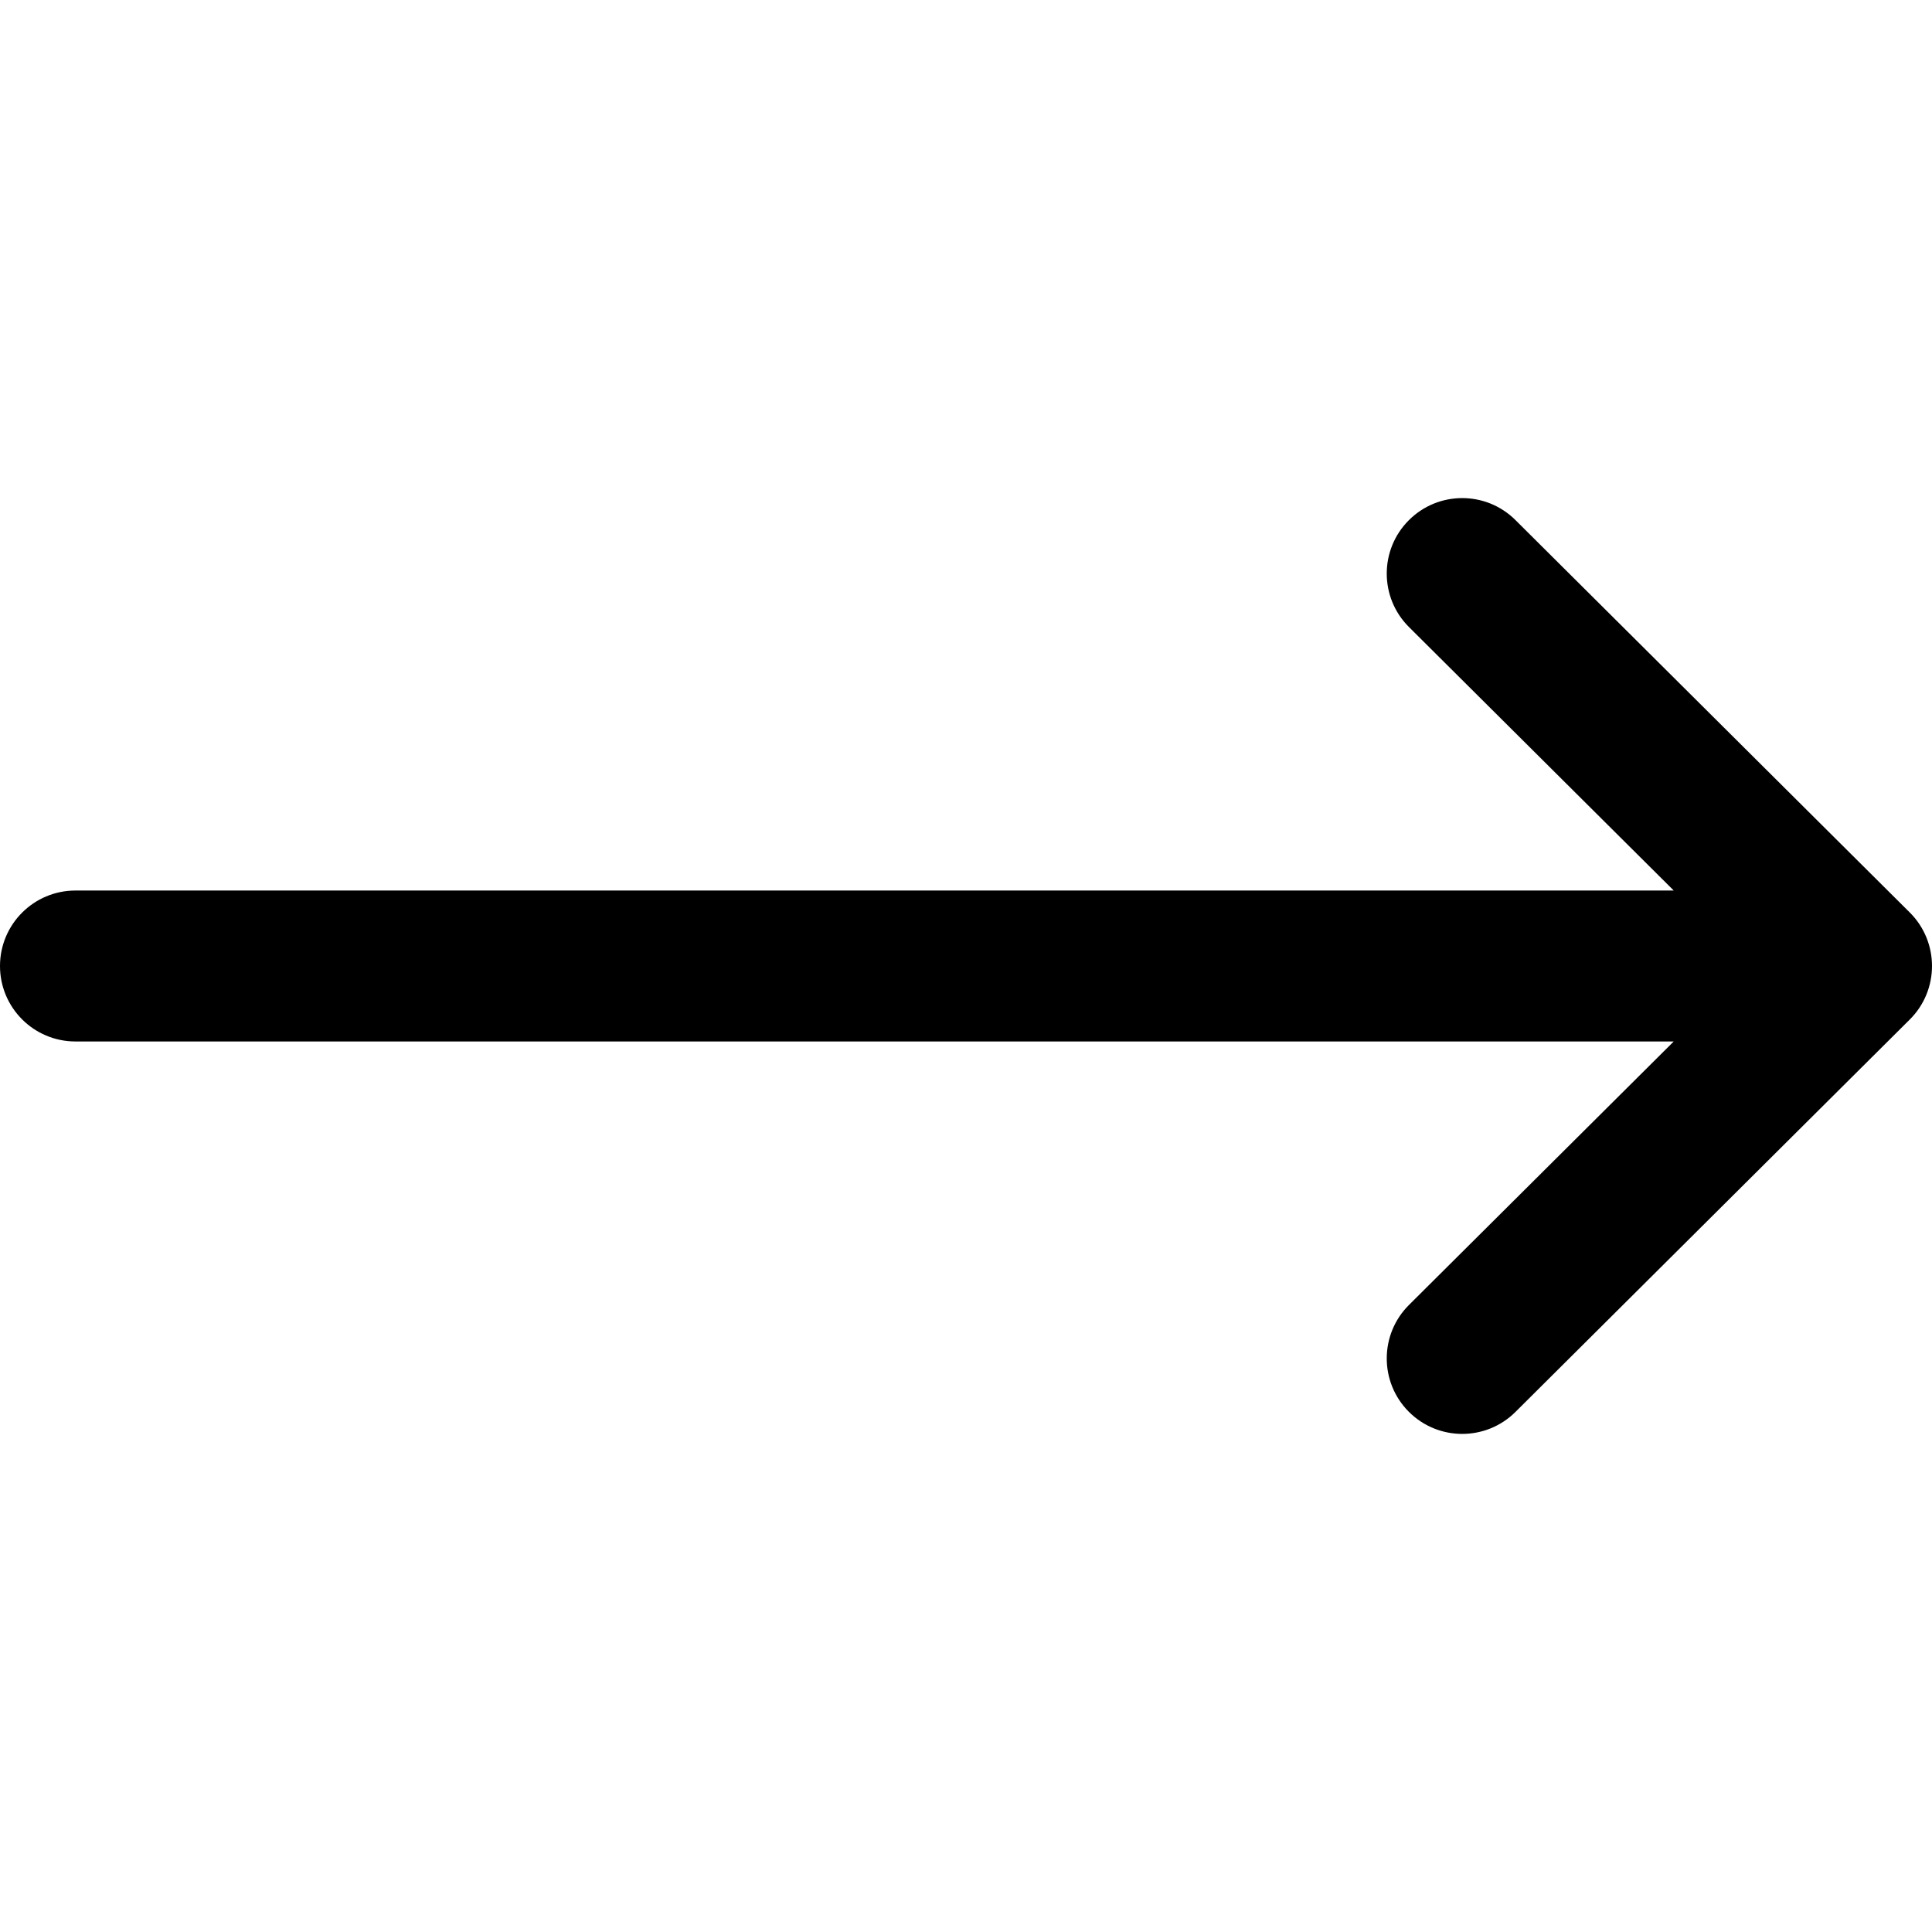
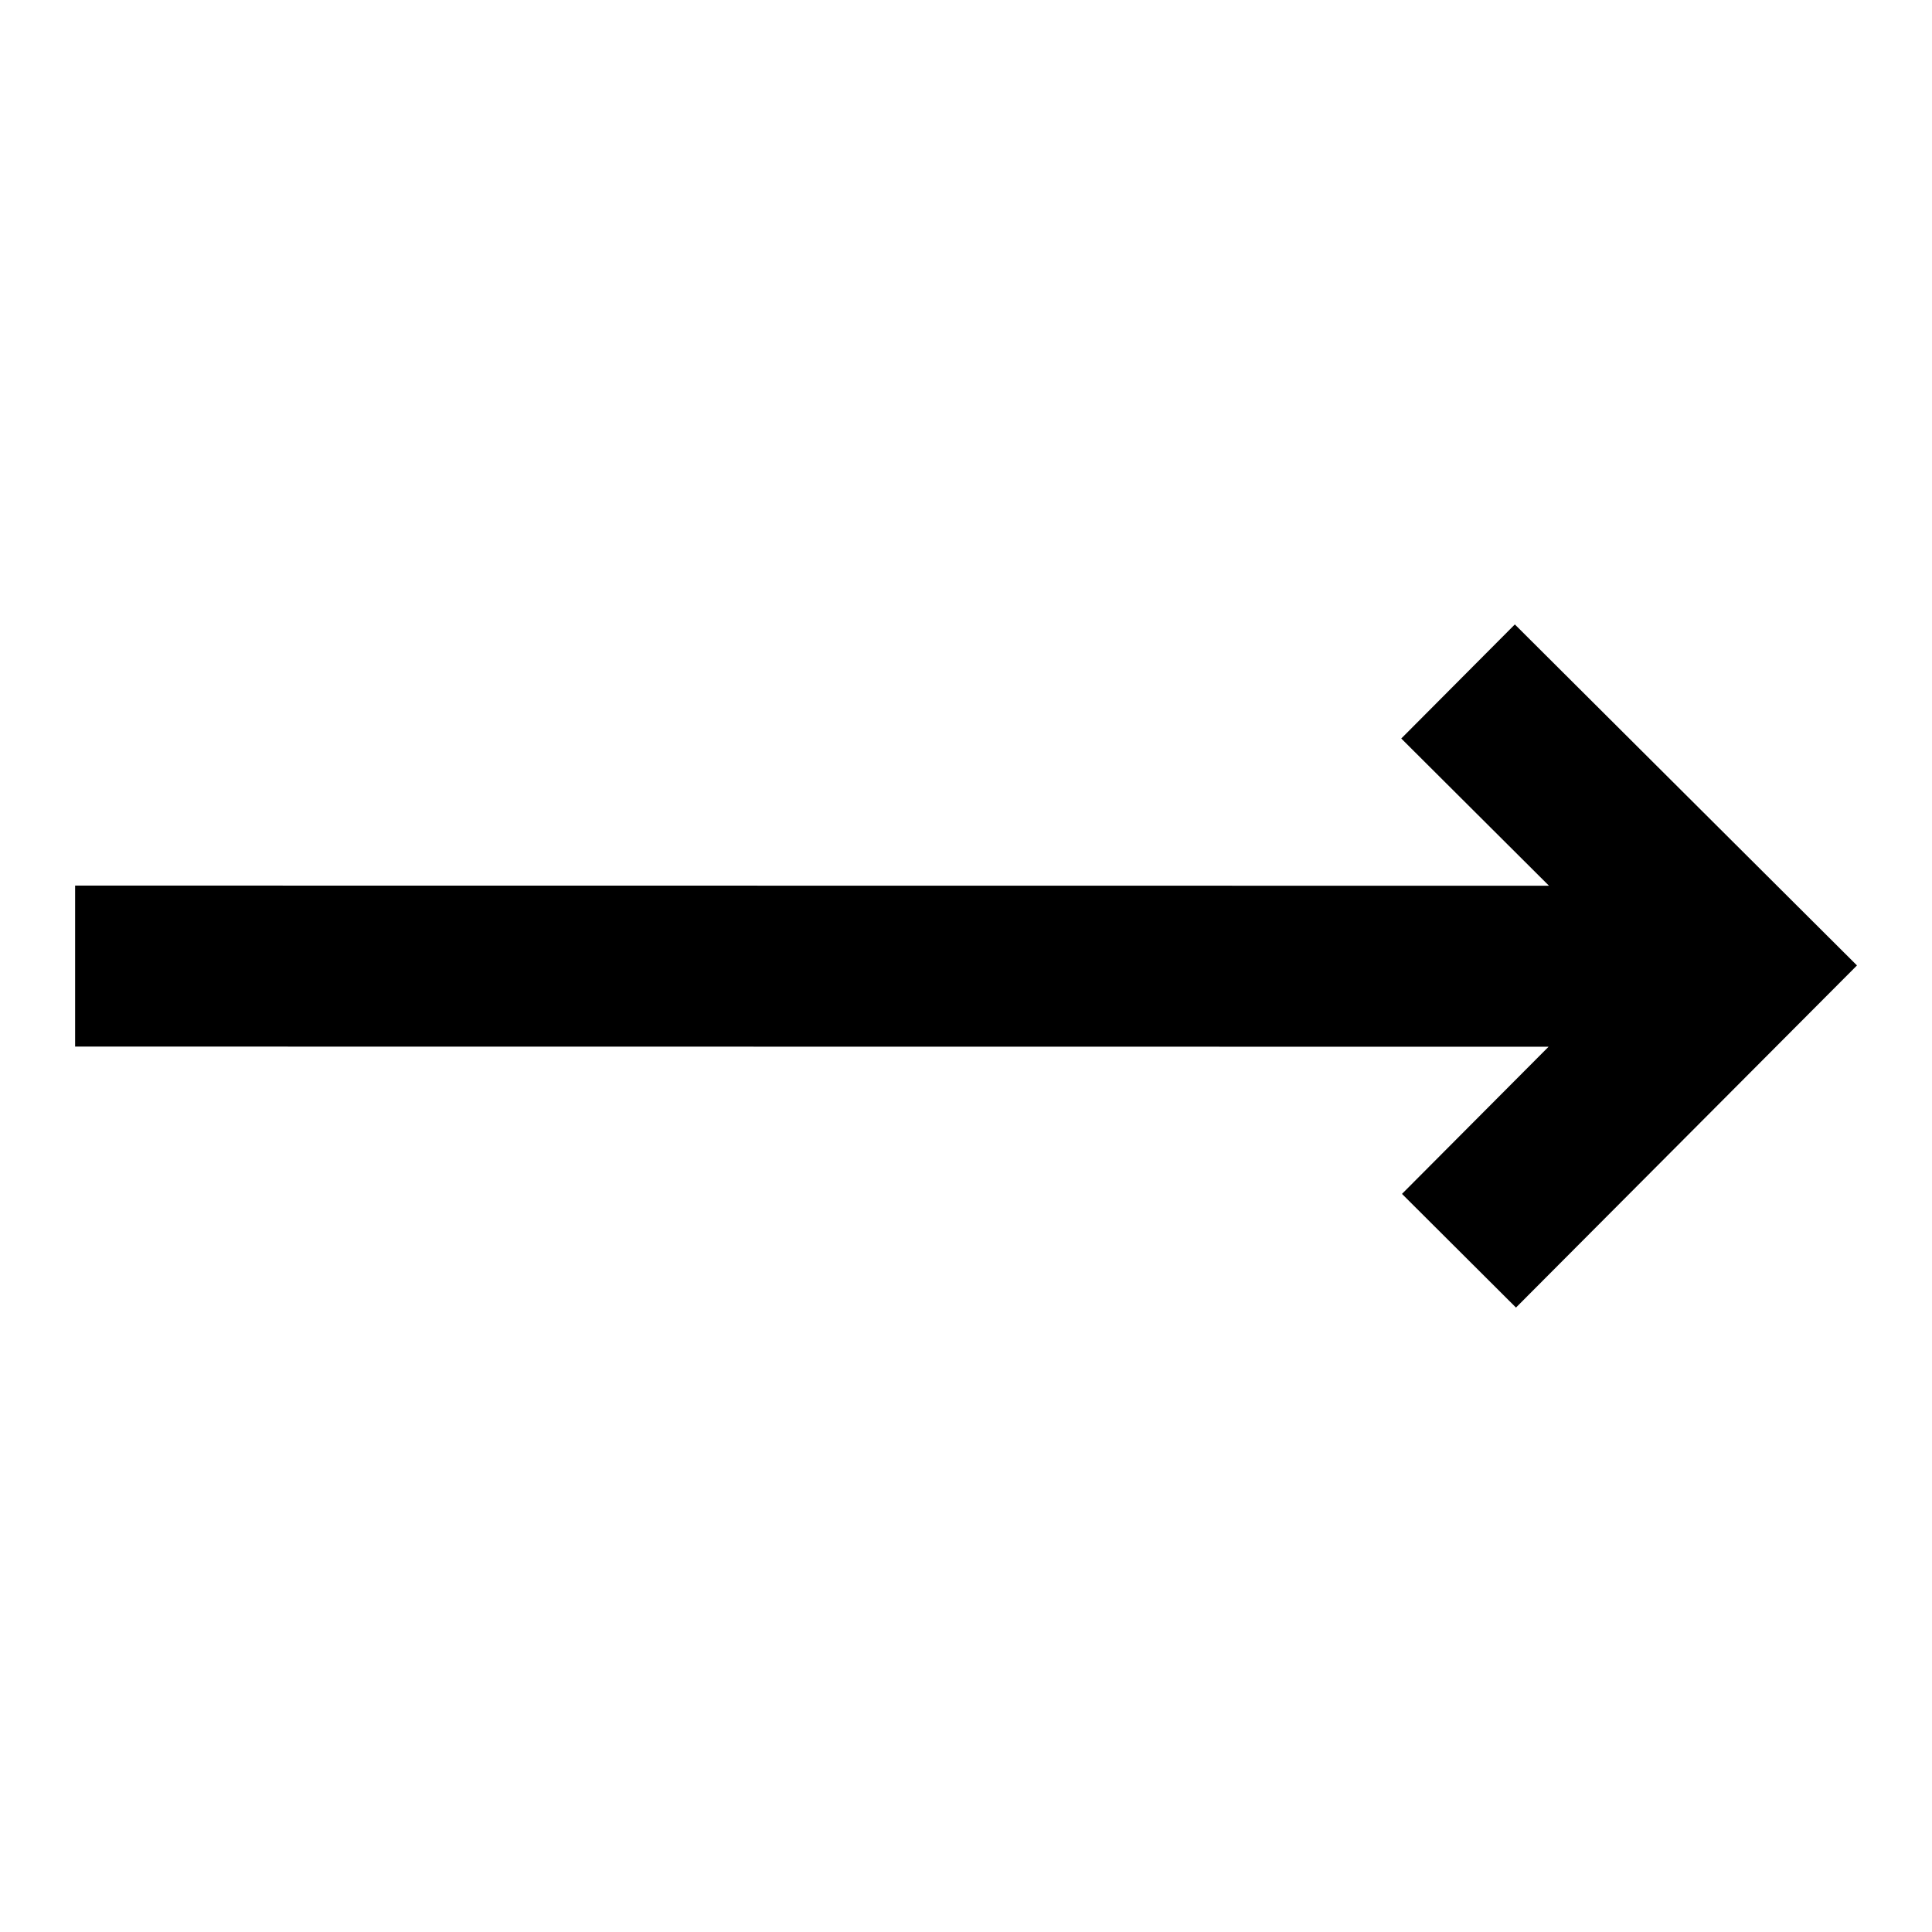
- <svg xmlns="http://www.w3.org/2000/svg" version="1.1" id="Capa_1" x="0px" y="0px" viewBox="0 0 512 512" style="enable-background:new 0 0 512 512;" xml:space="preserve">
-   <g>
-     <g>
-       <path d="M506.134,241.843c-0.006-0.006-0.011-0.013-0.018-0.019l-104.504-104c-7.829-7.791-20.492-7.762-28.285,0.068    c-7.792,7.829-7.762,20.492,0.067,28.284L443.558,236H20c-11.046,0-20,8.954-20,20c0,11.046,8.954,20,20,20h423.557    l-70.162,69.824c-7.829,7.792-7.859,20.455-0.067,28.284c7.793,7.831,20.457,7.858,28.285,0.068l104.504-104    c0.006-0.006,0.011-0.013,0.018-0.019C513.968,262.339,513.943,249.635,506.134,241.843z" />
-     </g>
-   </g>
-   <g>
- </g>
-   <g>
- </g>
-   <g>
- </g>
-   <g>
- </g>
-   <g>
- </g>
-   <g>
- </g>
-   <g>
- </g>
-   <g>
- </g>
-   <g>
- </g>
-   <g>
- </g>
-   <g>
- </g>
-   <g>
- </g>
-   <g>
- </g>
-   <g>
- </g>
-   <g>
- </g>
+ <svg xmlns="http://www.w3.org/2000/svg" width="800px" height="800px" viewBox="0 0 24 24" fill="none">
+   <path d="M23.068 11.993L18.818 7.757L17.407 9.174L19.242 11.003L0.933 11.001L0.933 13.001L19.237 13.003L17.416 14.831L18.832 16.243L23.068 11.993Z" fill="#000000" />
</svg>
